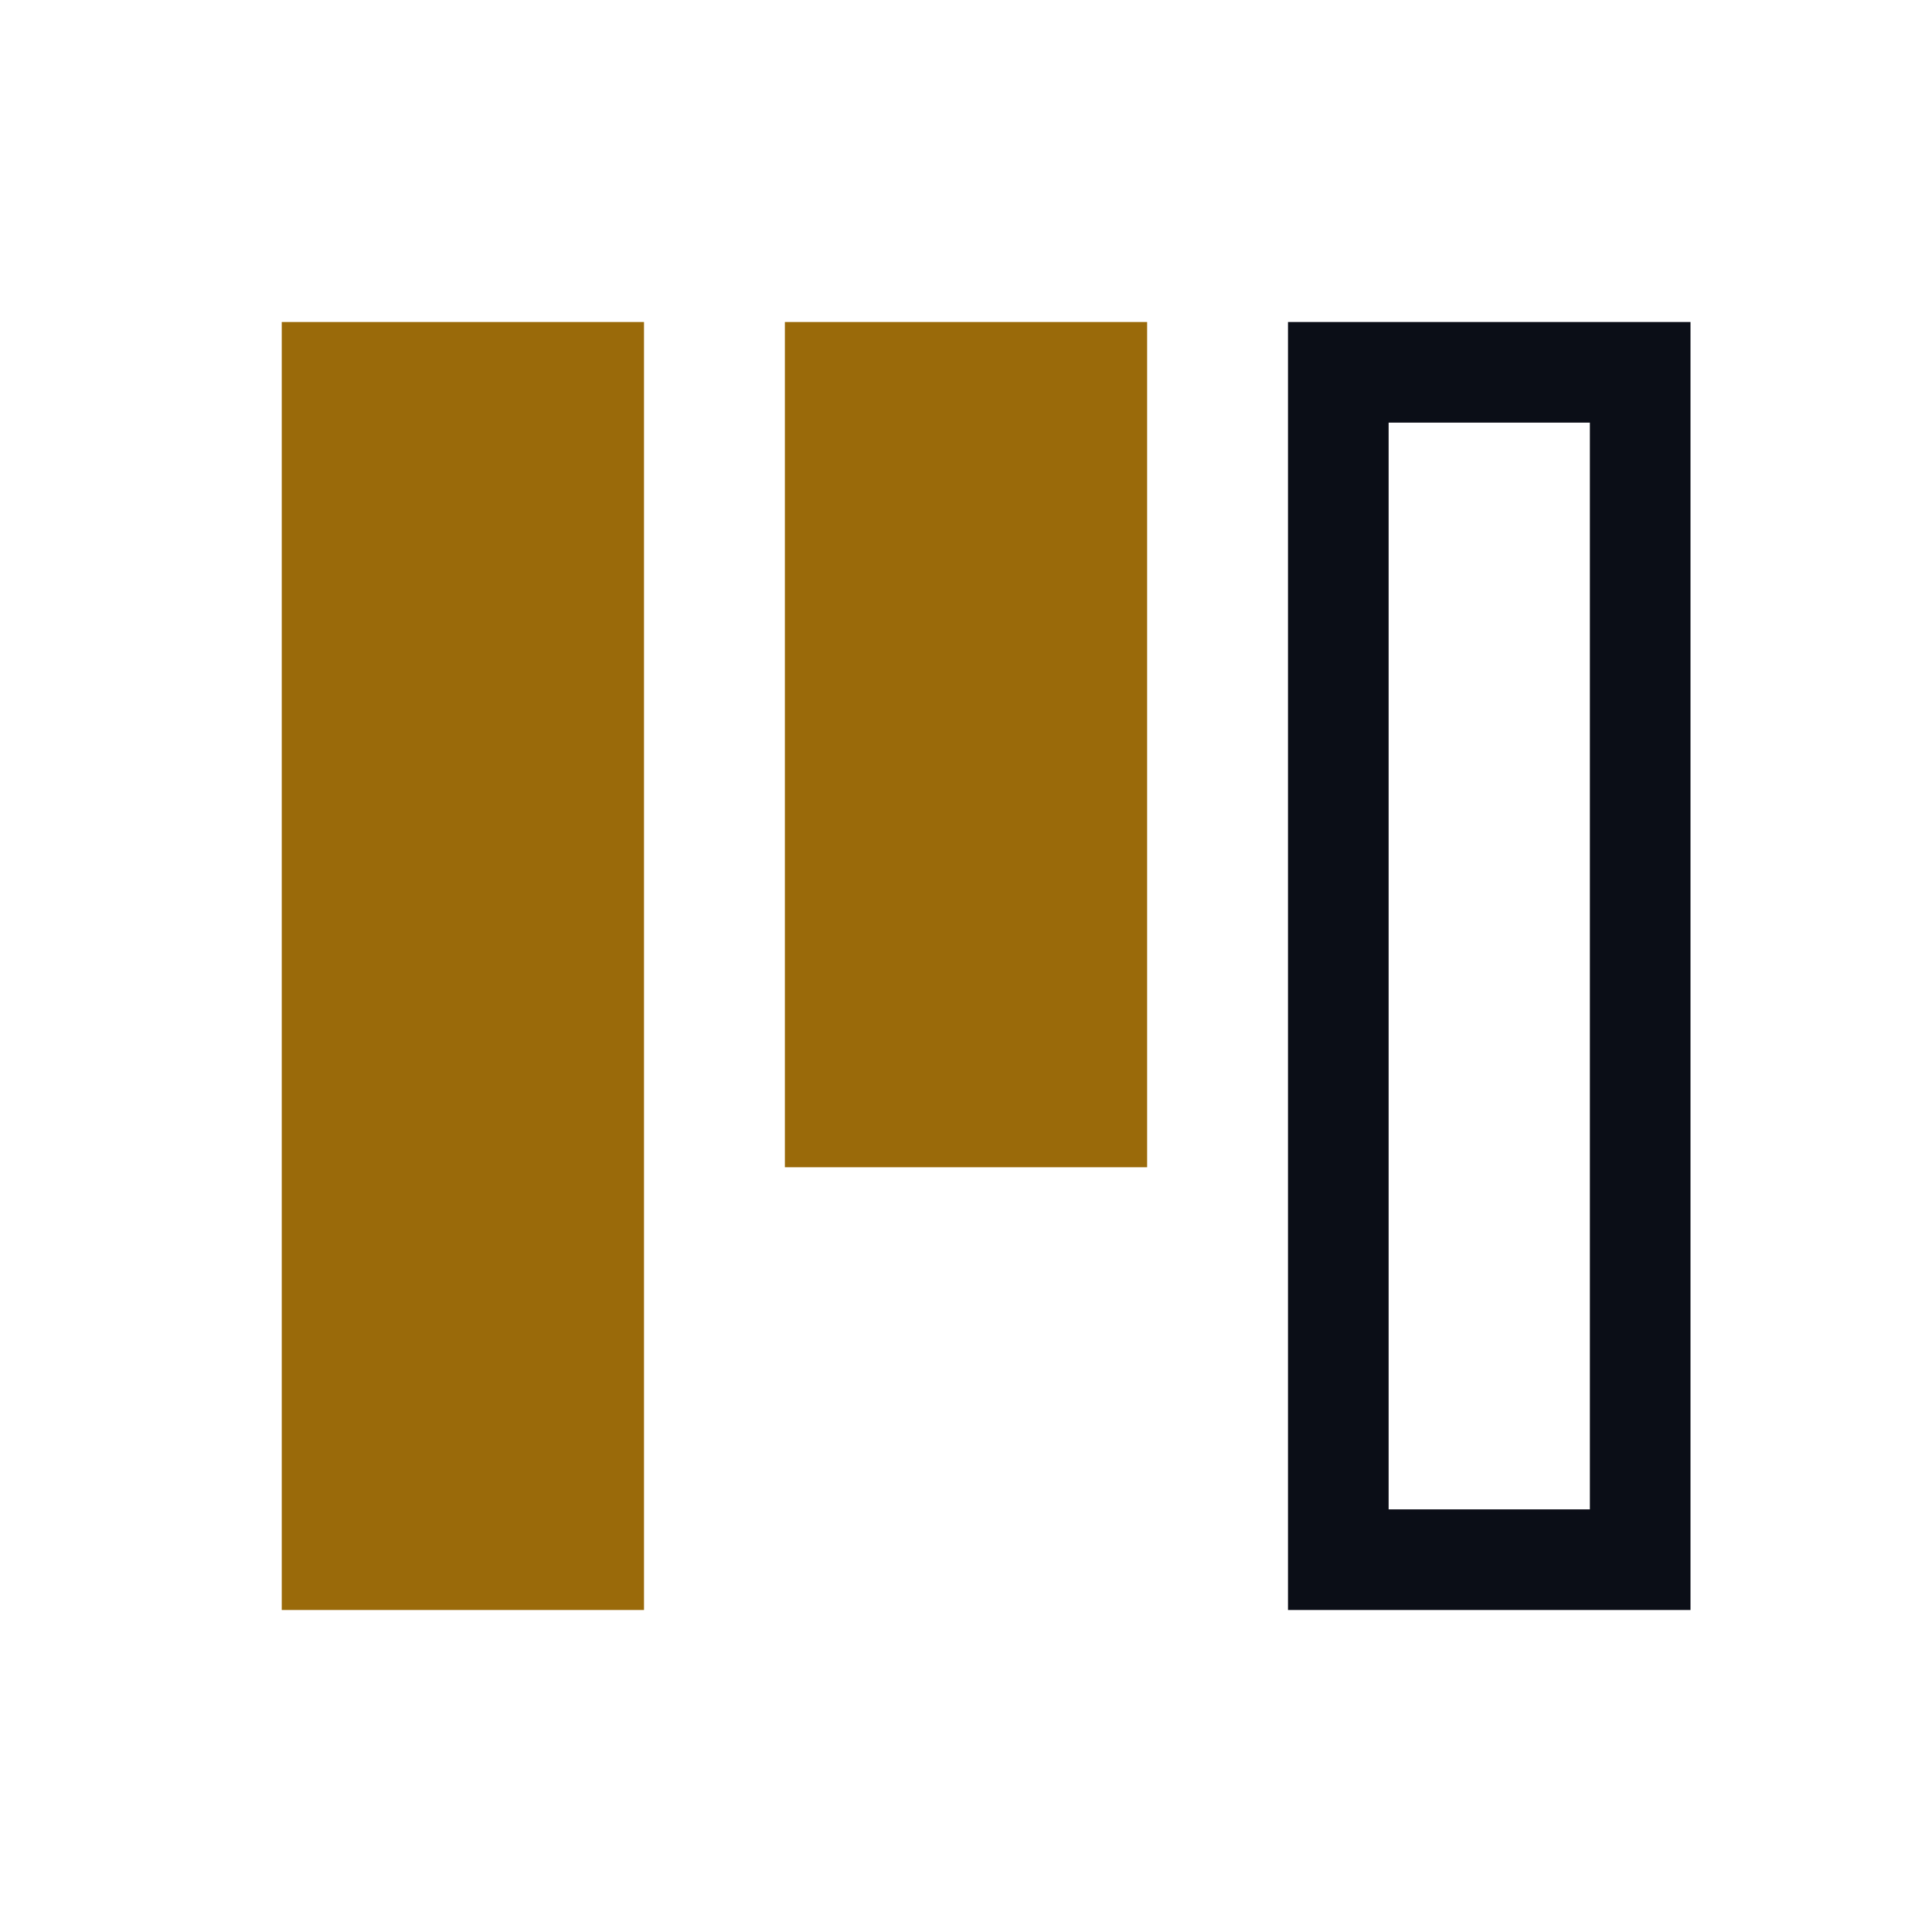
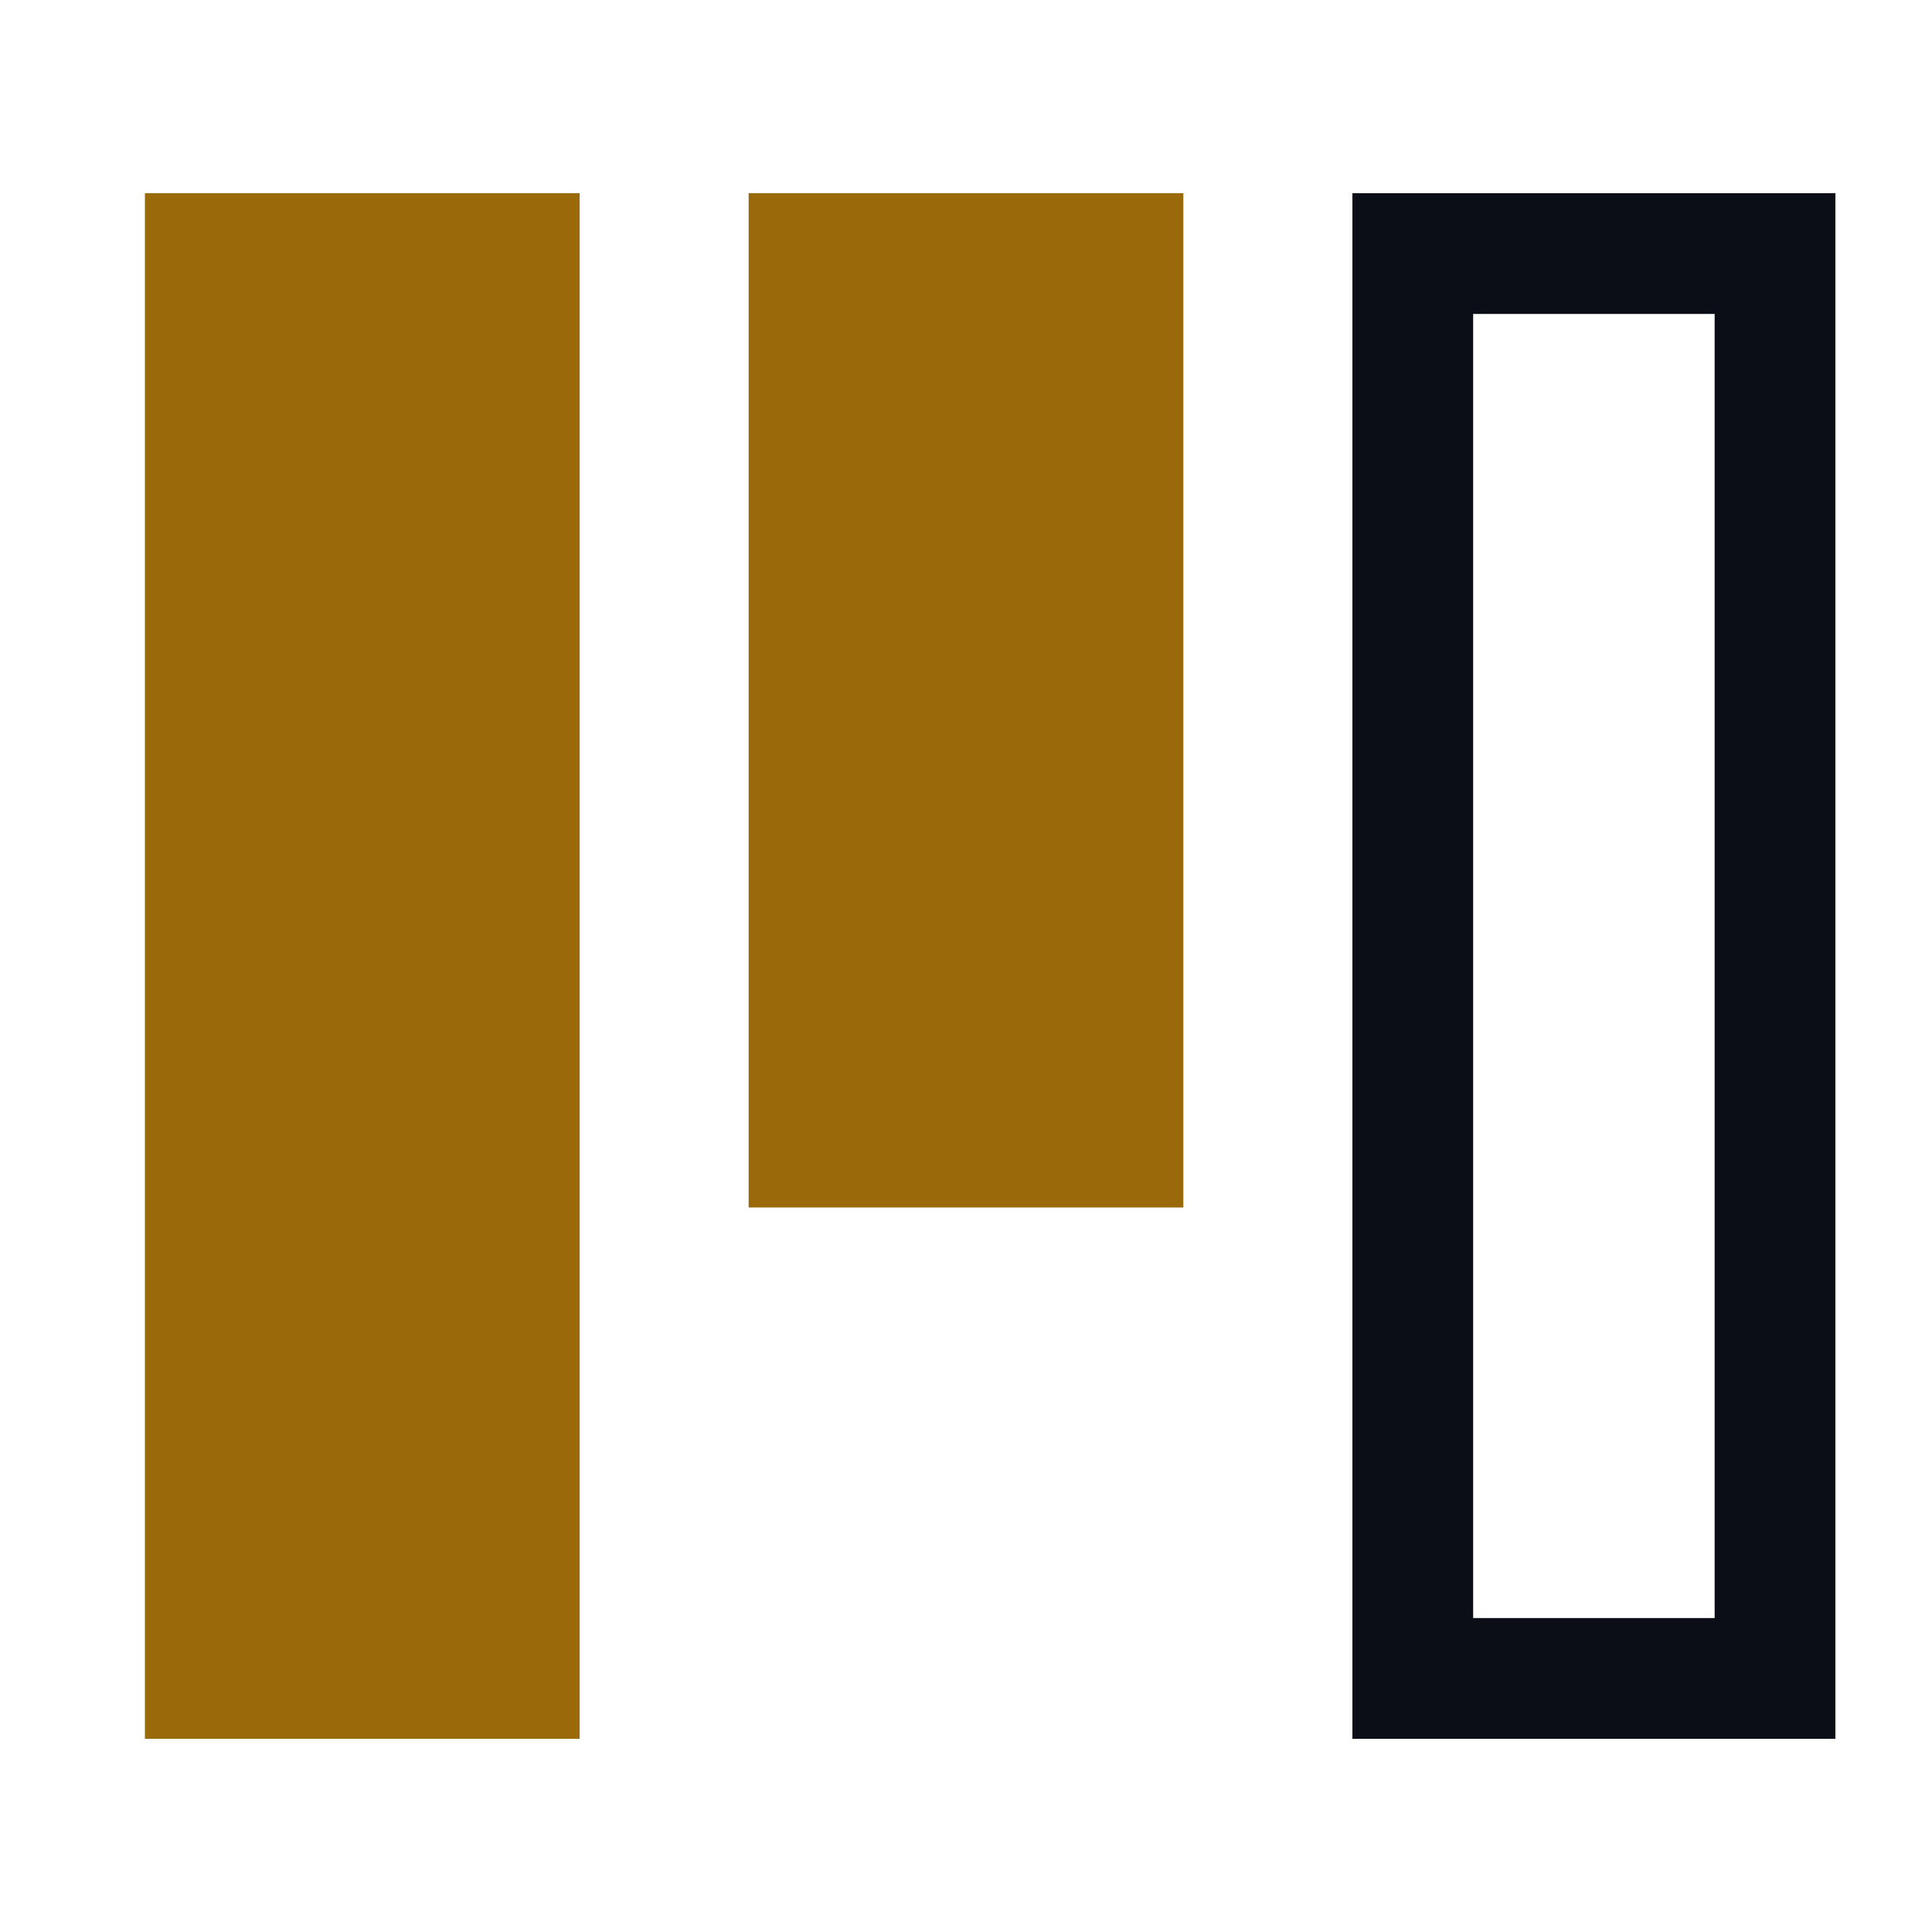
- <svg xmlns="http://www.w3.org/2000/svg" viewBox="0 0 48 48" role="img" aria-label="Mene">
+ <svg xmlns="http://www.w3.org/2000/svg" viewBox="4 4 40 40" role="img" aria-label="Mene mark">
  <rect x="7" y="8" width="9" height="32" fill="#9A6A0A" />
  <rect x="19.5" y="8" width="9" height="21" fill="#9A6A0A" />
  <rect x="33.25" y="9.25" width="7.5" height="29.5" fill="none" stroke="#0B0E17" stroke-width="2.5" />
</svg>
